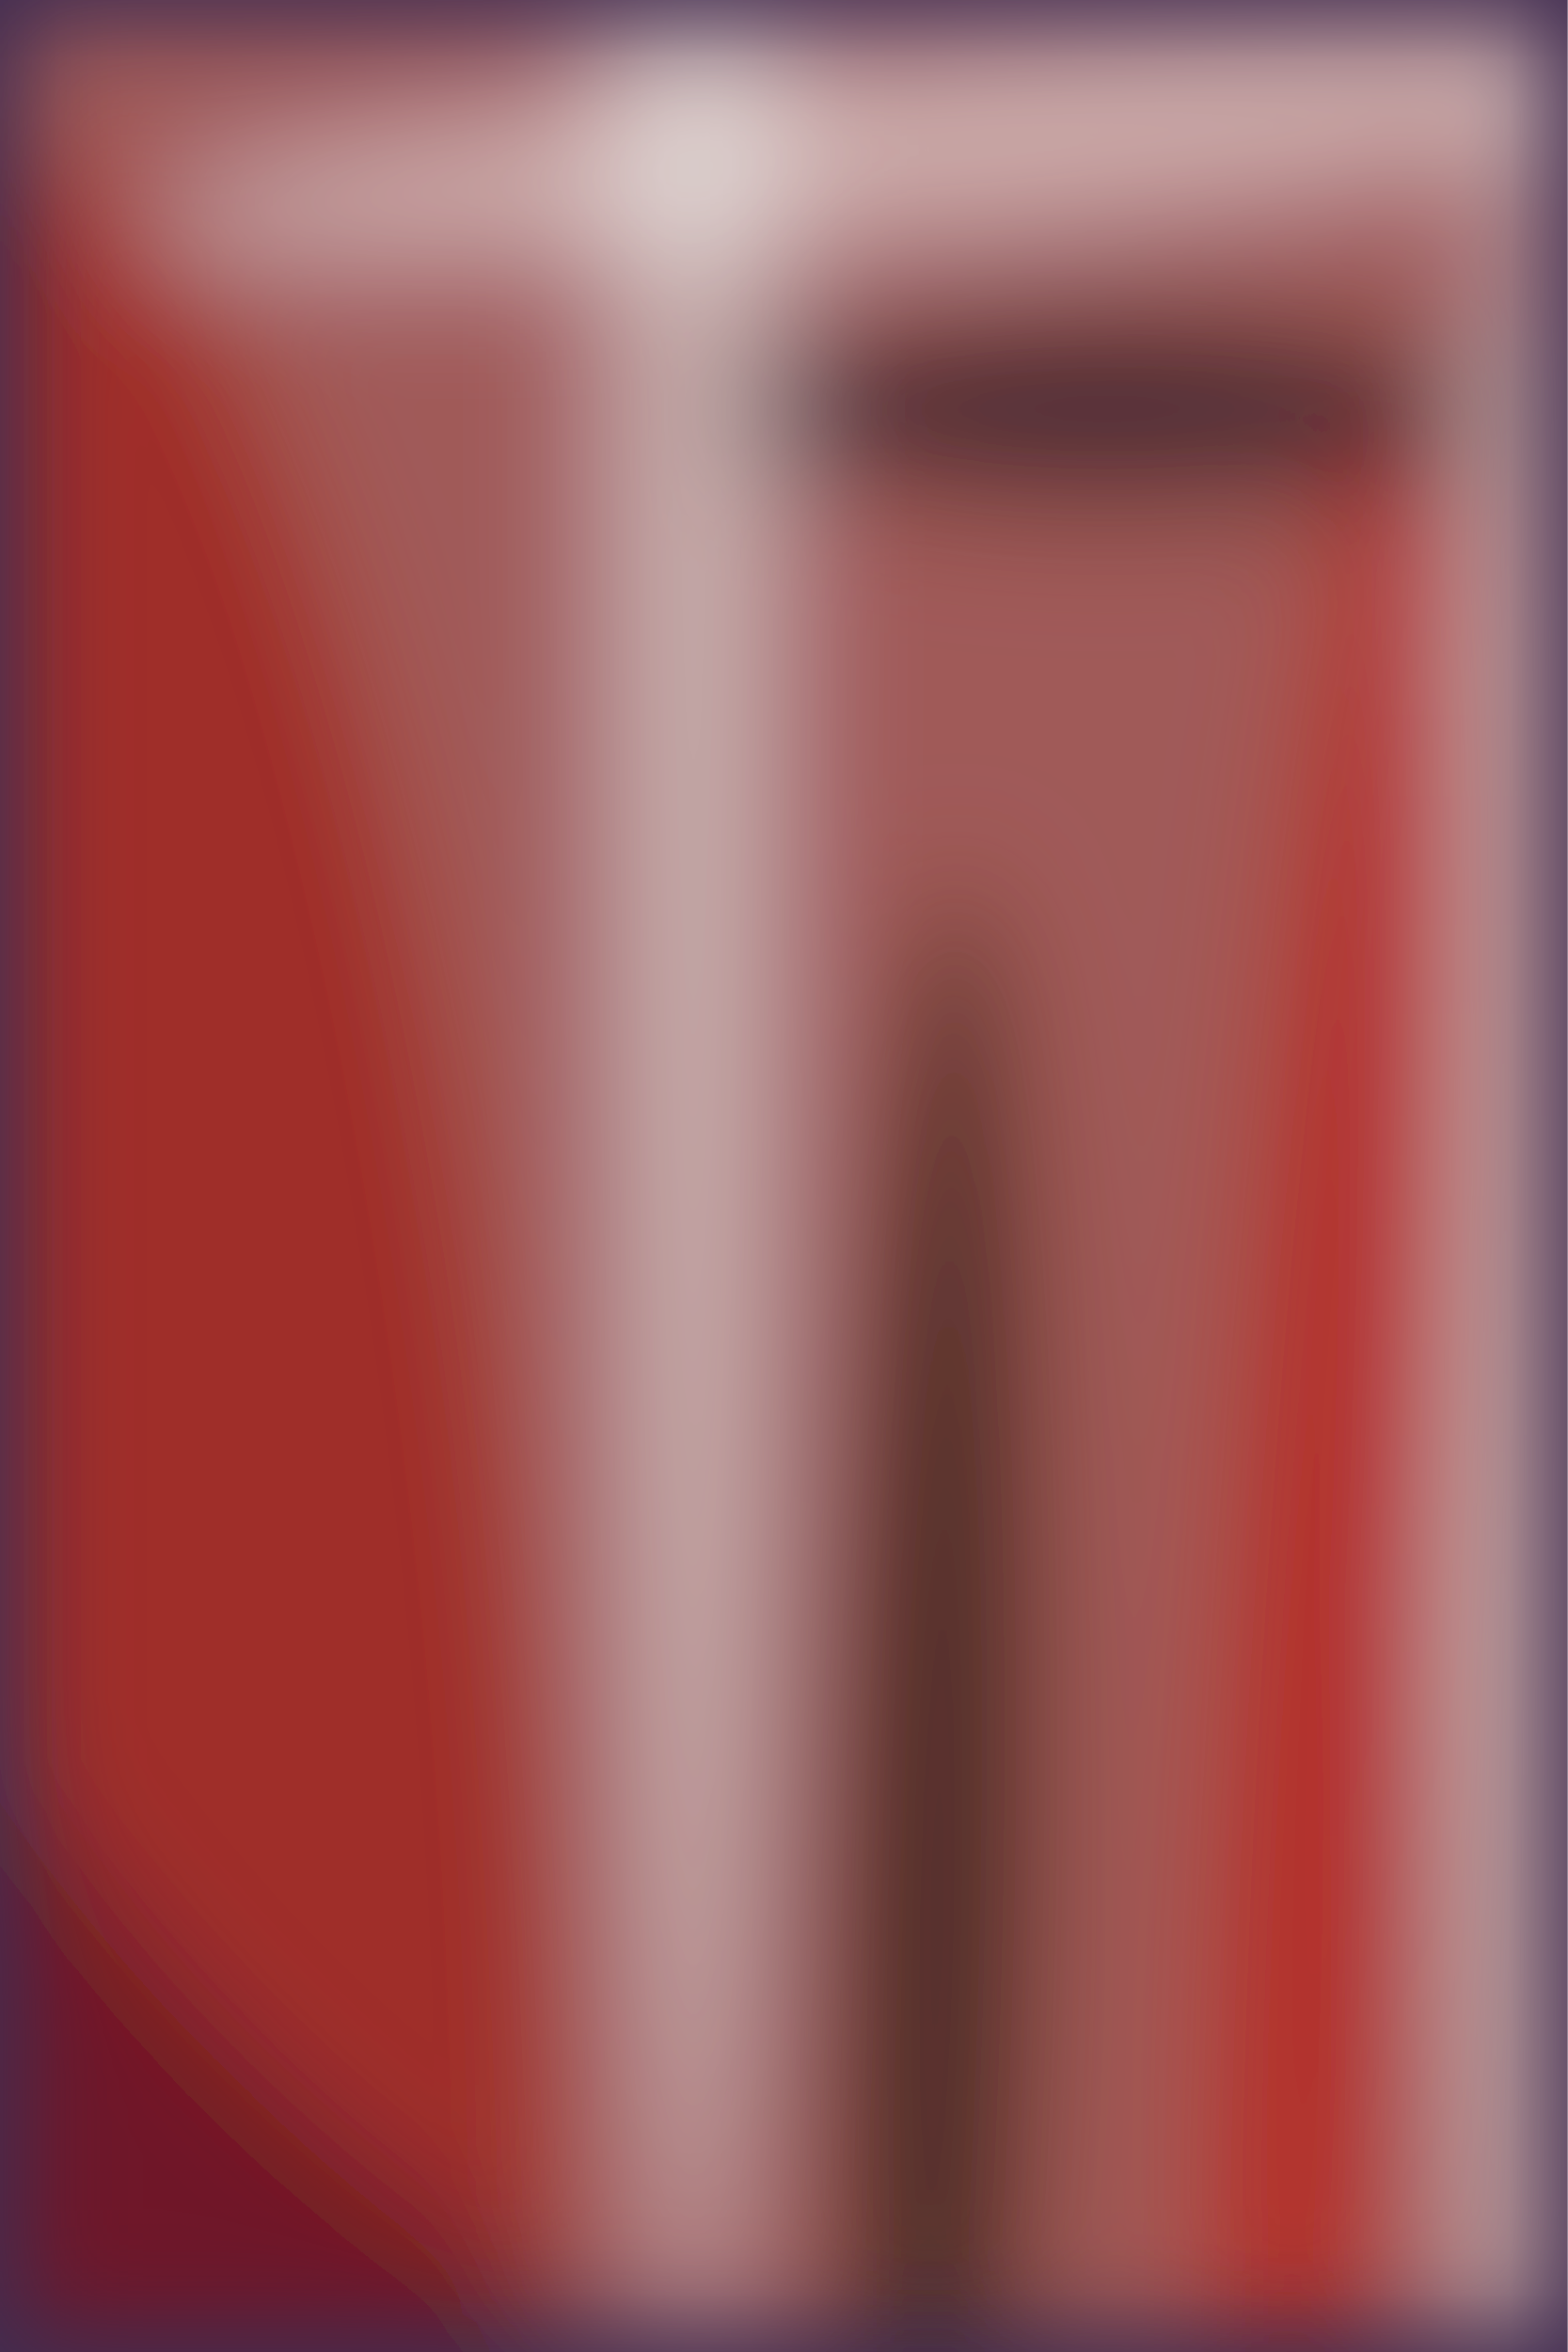
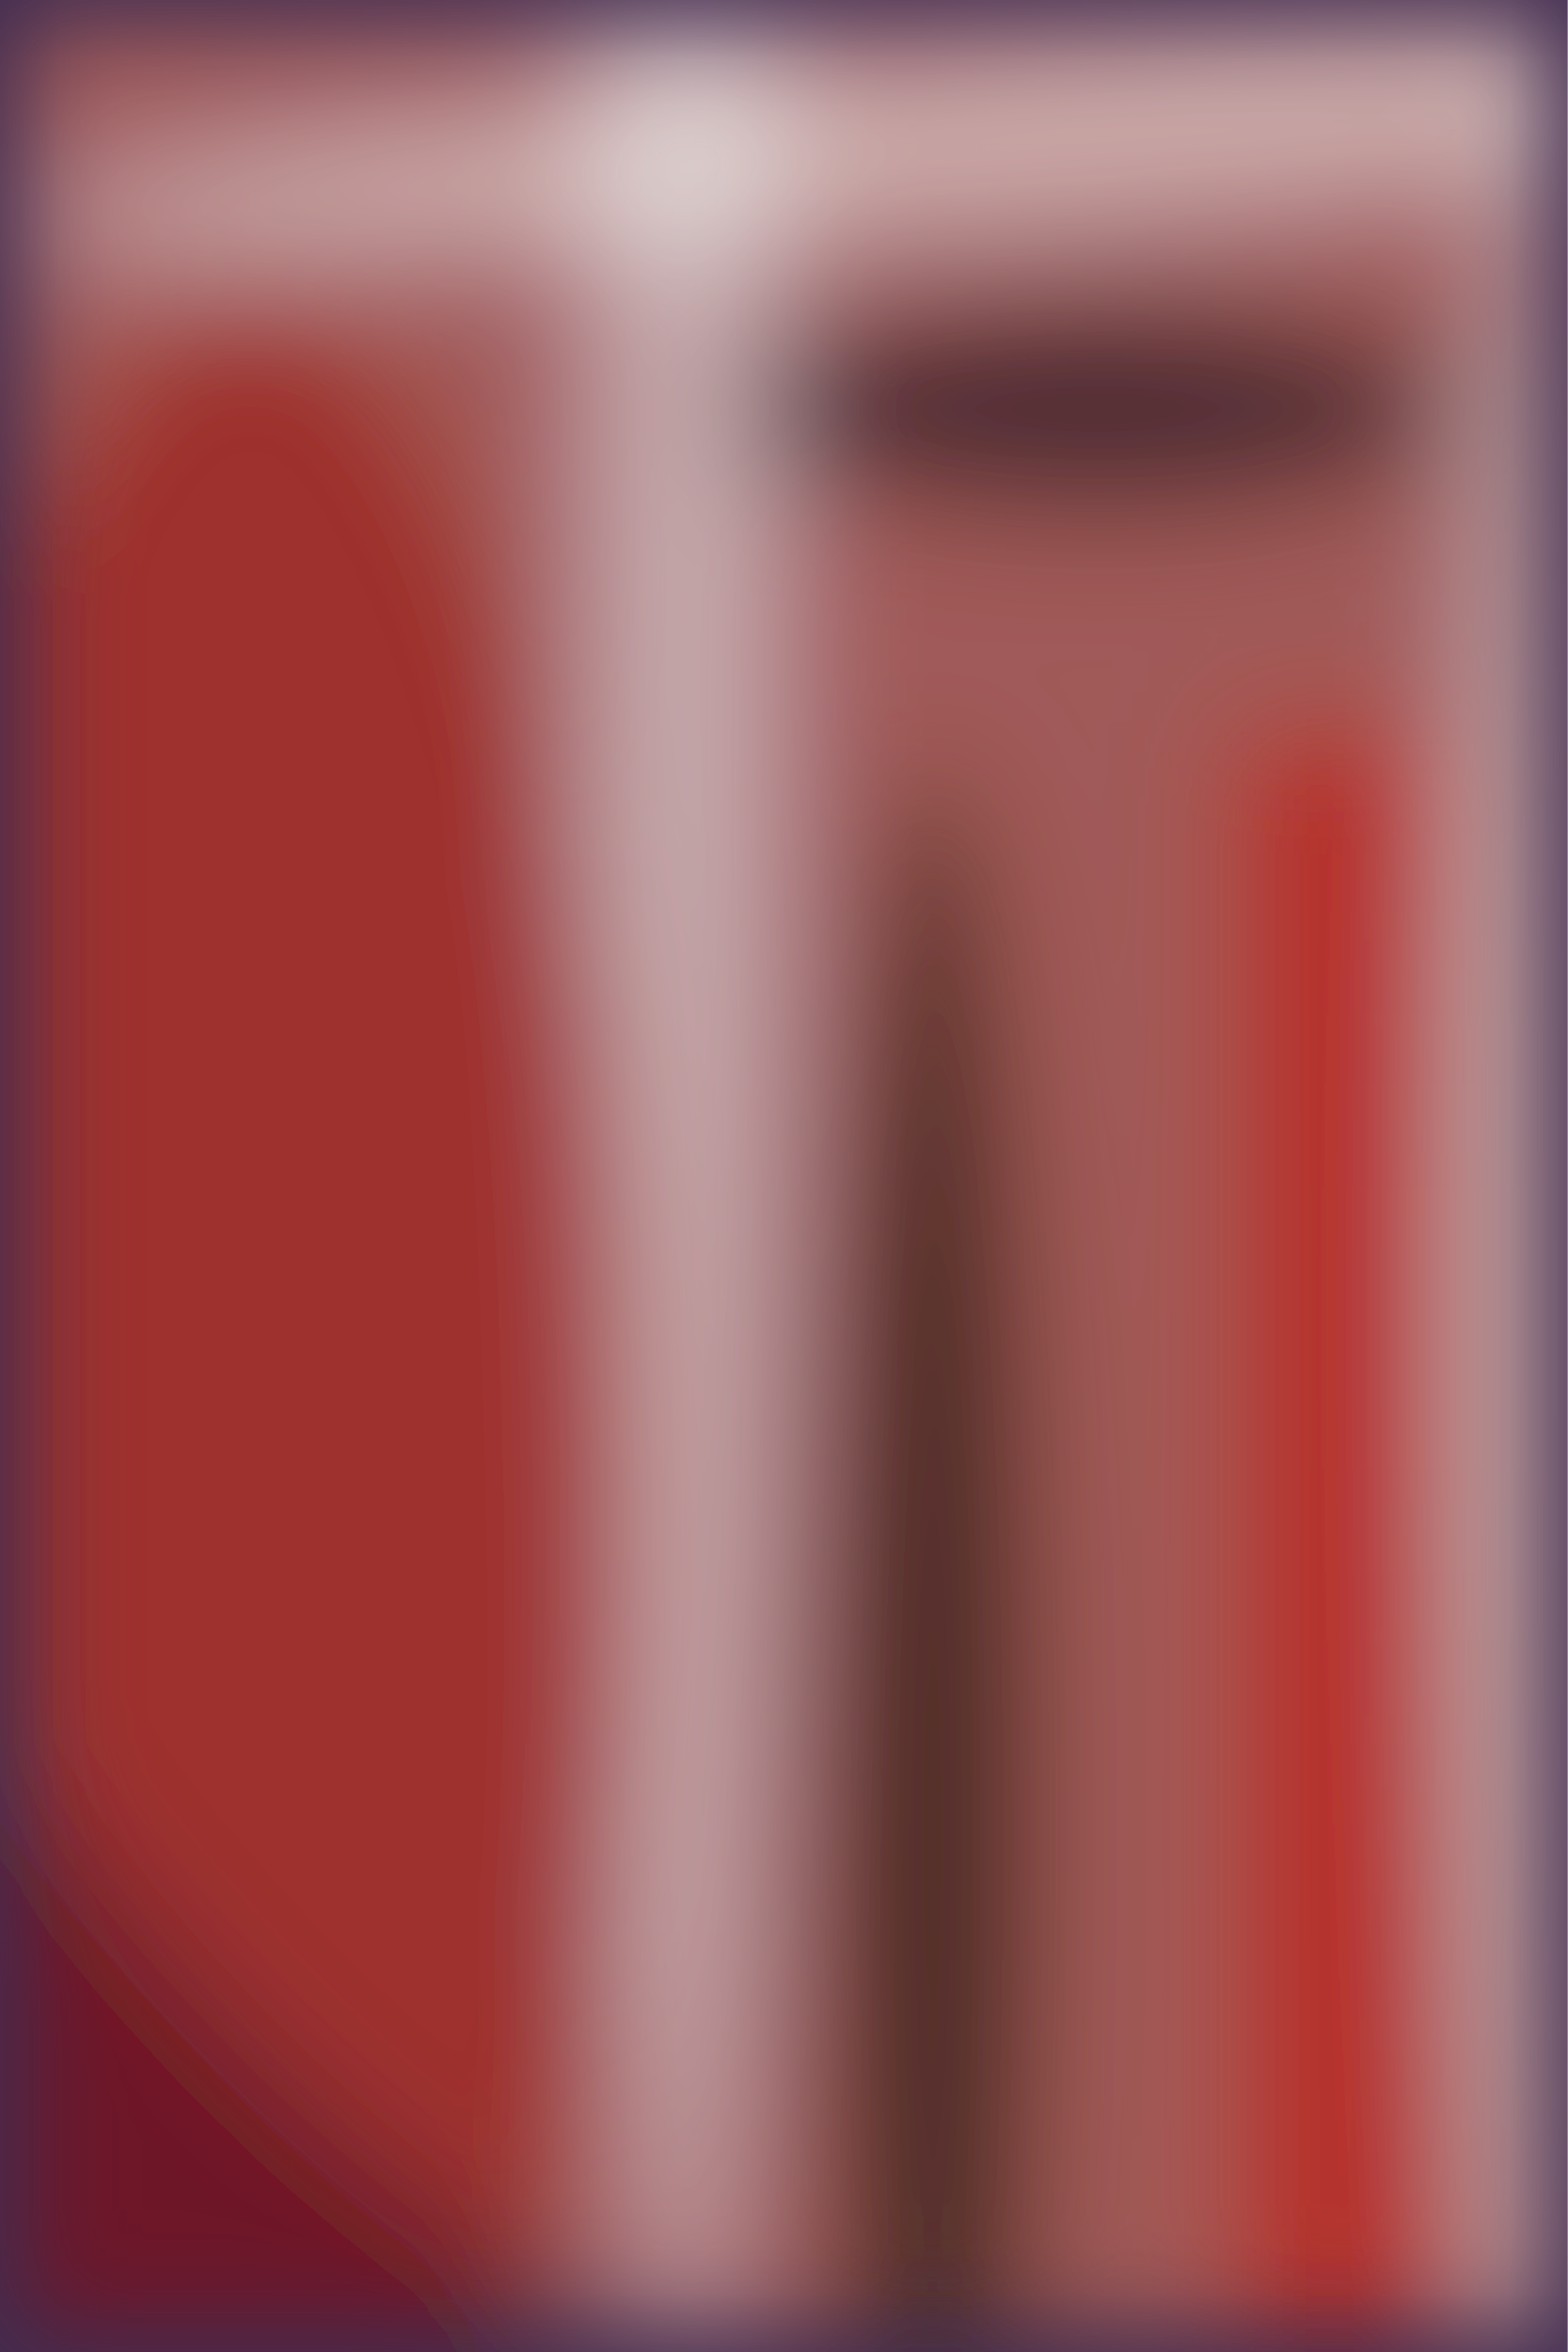
<svg xmlns="http://www.w3.org/2000/svg" viewBox="0 0 300 450">
  <defs />
  <filter id="a">
    <feGaussianBlur stdDeviation="12" />
  </filter>
  <rect width="100%" height="100%" fill="#412d51" />
  <g filter="url(#a)">
    <g fill-opacity=".5" transform="translate(.9 .9) scale(1.75781)">
-       <circle r="1" fill="#ff885e" transform="rotate(-126.7 88.8 28.6) scale(169 140.4173)" />
-       <ellipse cx="75" cy="39" fill="#ecffff" rx="10" ry="217" />
-       <circle r="1" fill="#9f0000" transform="matrix(-15.54484 -168.2836 41.0849 -3.79513 17.6 183.4)" />
-       <circle r="1" transform="matrix(-2.20775 113.3593 -12.47609 -.24298 101.5 207.6)" />
-       <circle r="1" fill="#fbffff" transform="matrix(89.82659 -8.62039 .94735 9.87157 105.9 14.7)" />
-       <ellipse cx="169" cy="160" fill="#eaffff" rx="12" ry="157" />
-       <circle r="1" fill="#c60000" transform="matrix(-8.57095 138.4244 -12.46669 -.77191 144.4 175.6)" />
-       <ellipse cx="120" cy="44" fill="#000018" rx="41" ry="12" />
+       <circle r="1" fill="#ff885e" transform="matrix(101.0891 -86.02667 109.5272 128.7043 116 124)" />
+       <ellipse cx="74" cy="45" fill="#eaf8ff" rx="11" ry="214" />
+       <circle r="1" fill="#9a0405" transform="rotate(-89.3 97.6 71) scale(135.8493 43.85929)" />
+       <circle r="1" fill="#fbffff" transform="rotate(85.4 55.8 75) scale(9.64614 124.5553)" />
+       <ellipse cx="169" cy="144" fill="#ebffff" rx="11" ry="141" />
+       <ellipse cx="101" cy="199" rx="13" ry="117" />
+       <path fill="#c00" d="M133 78h24v178h-24z" />
+       <ellipse cx="119" cy="44" fill="#000014" rx="40" ry="13" />
    </g>
  </g>
</svg>
